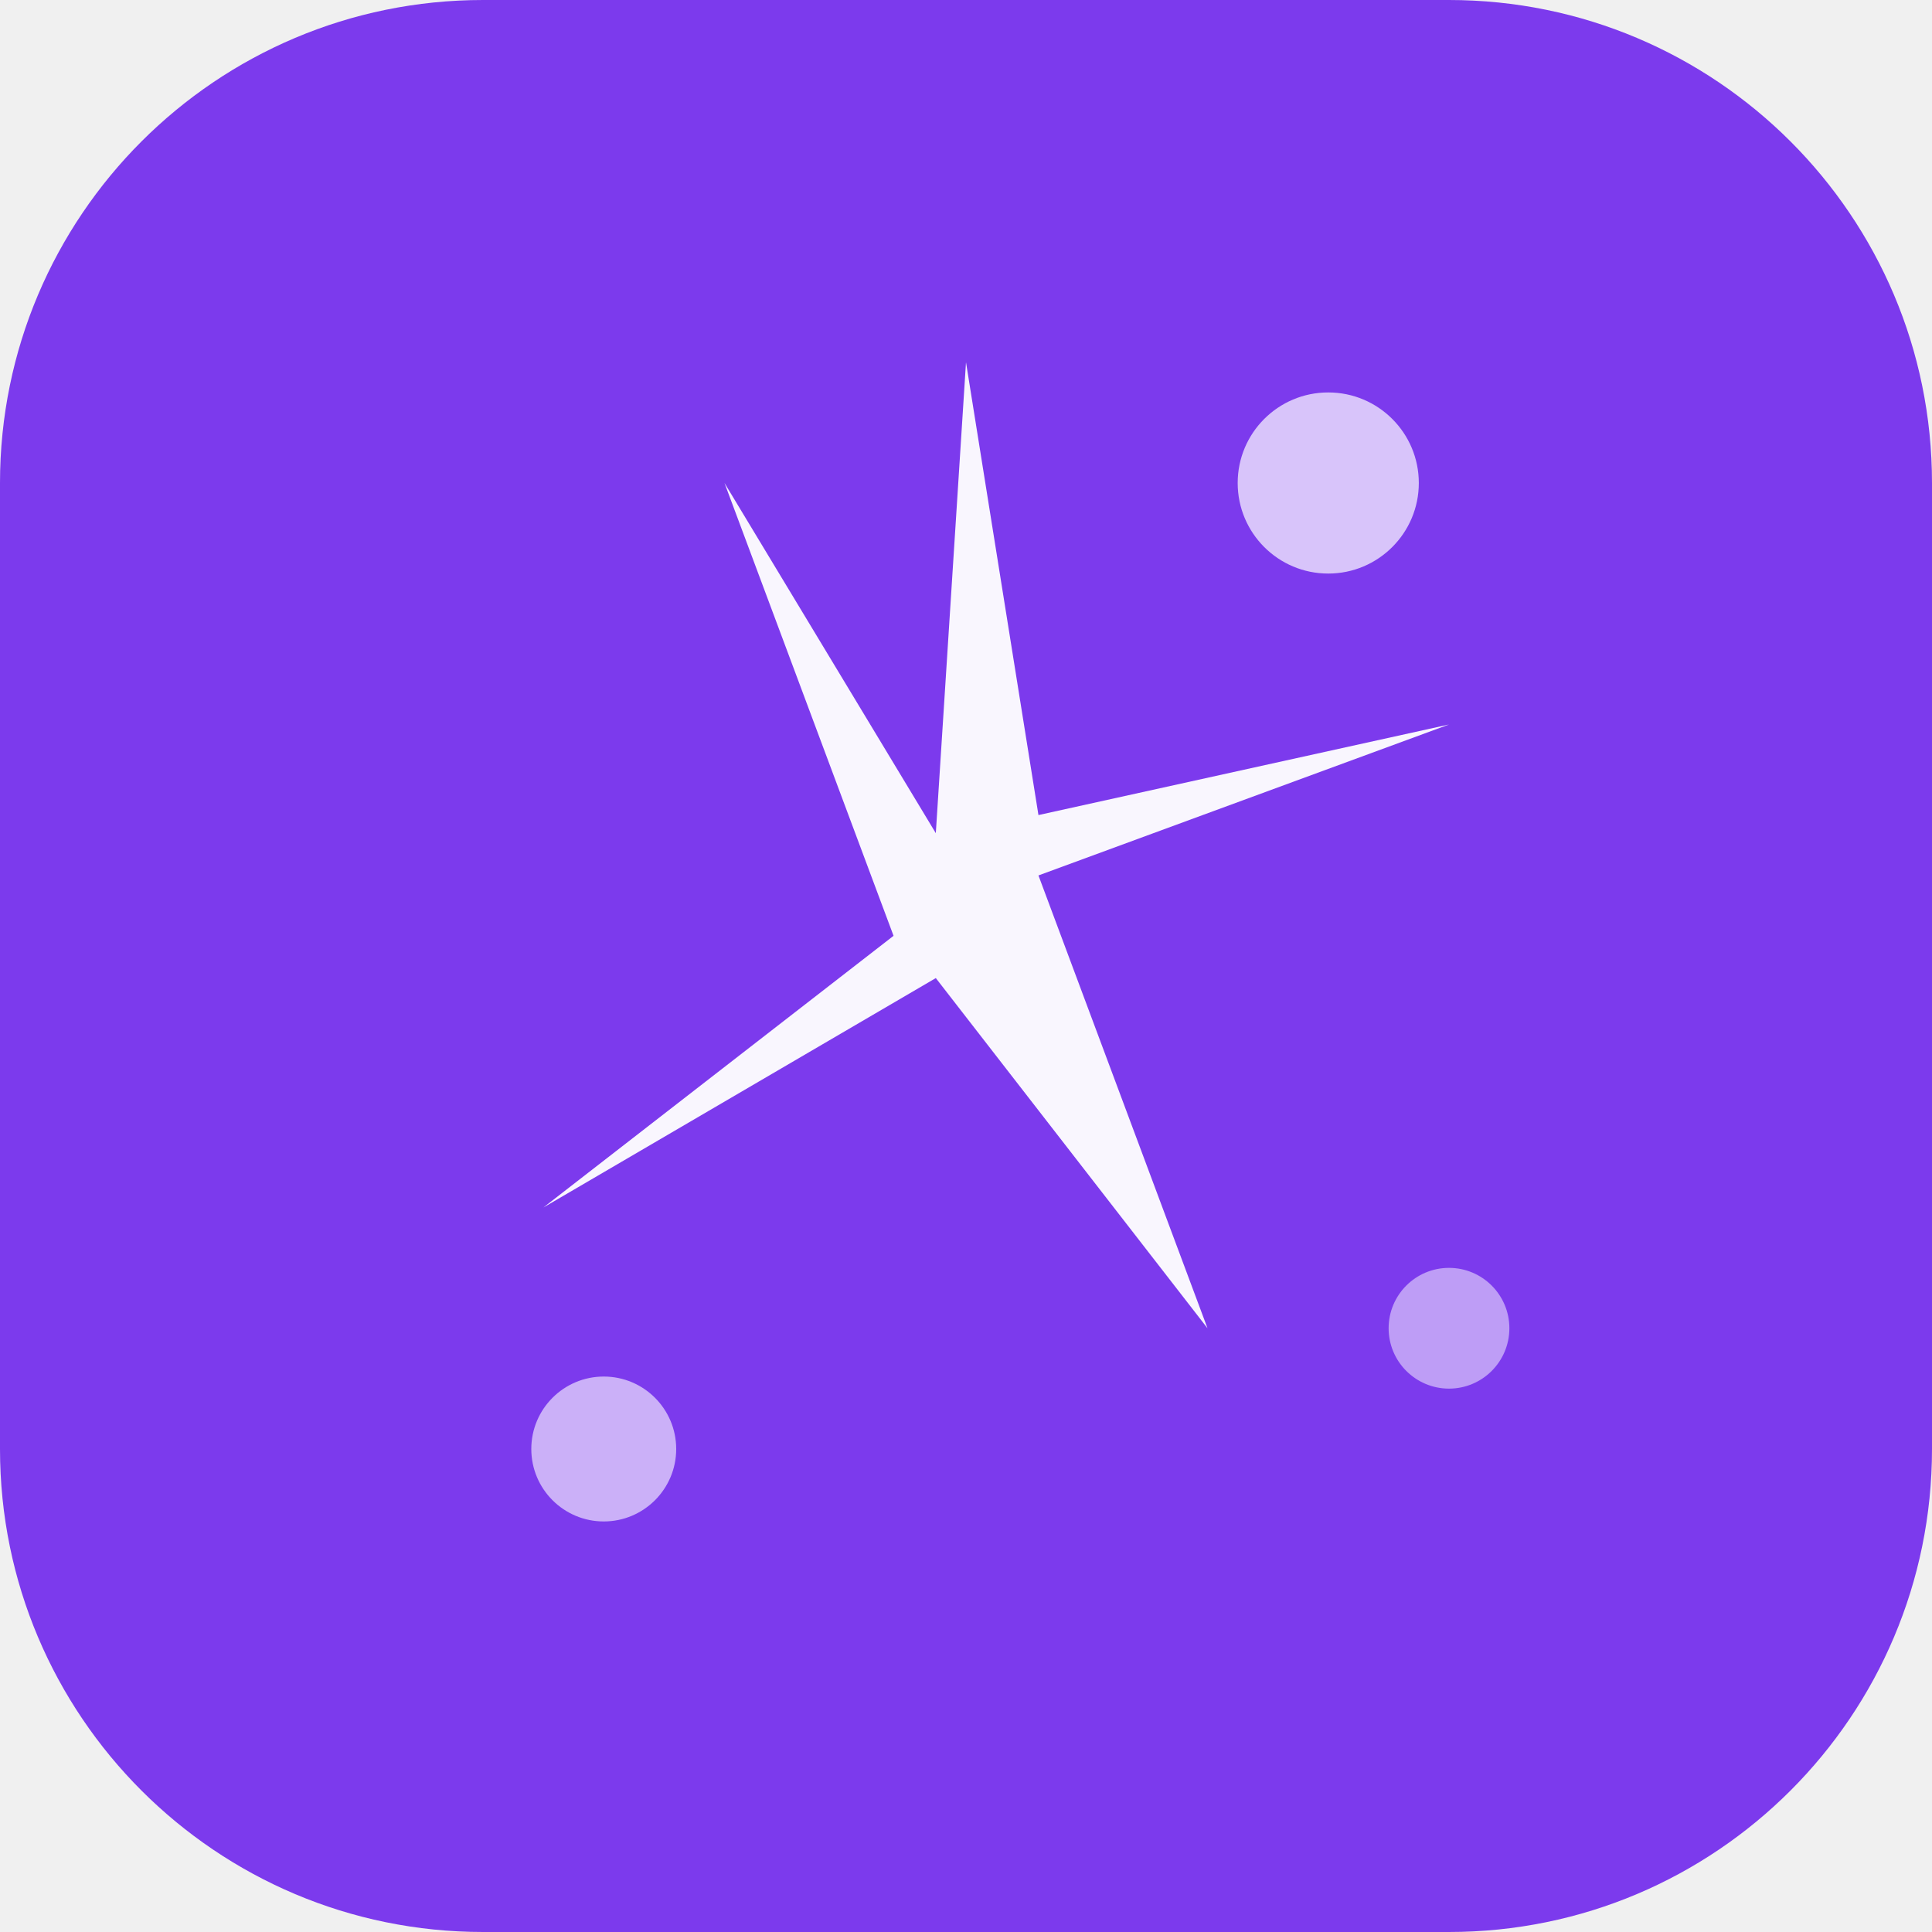
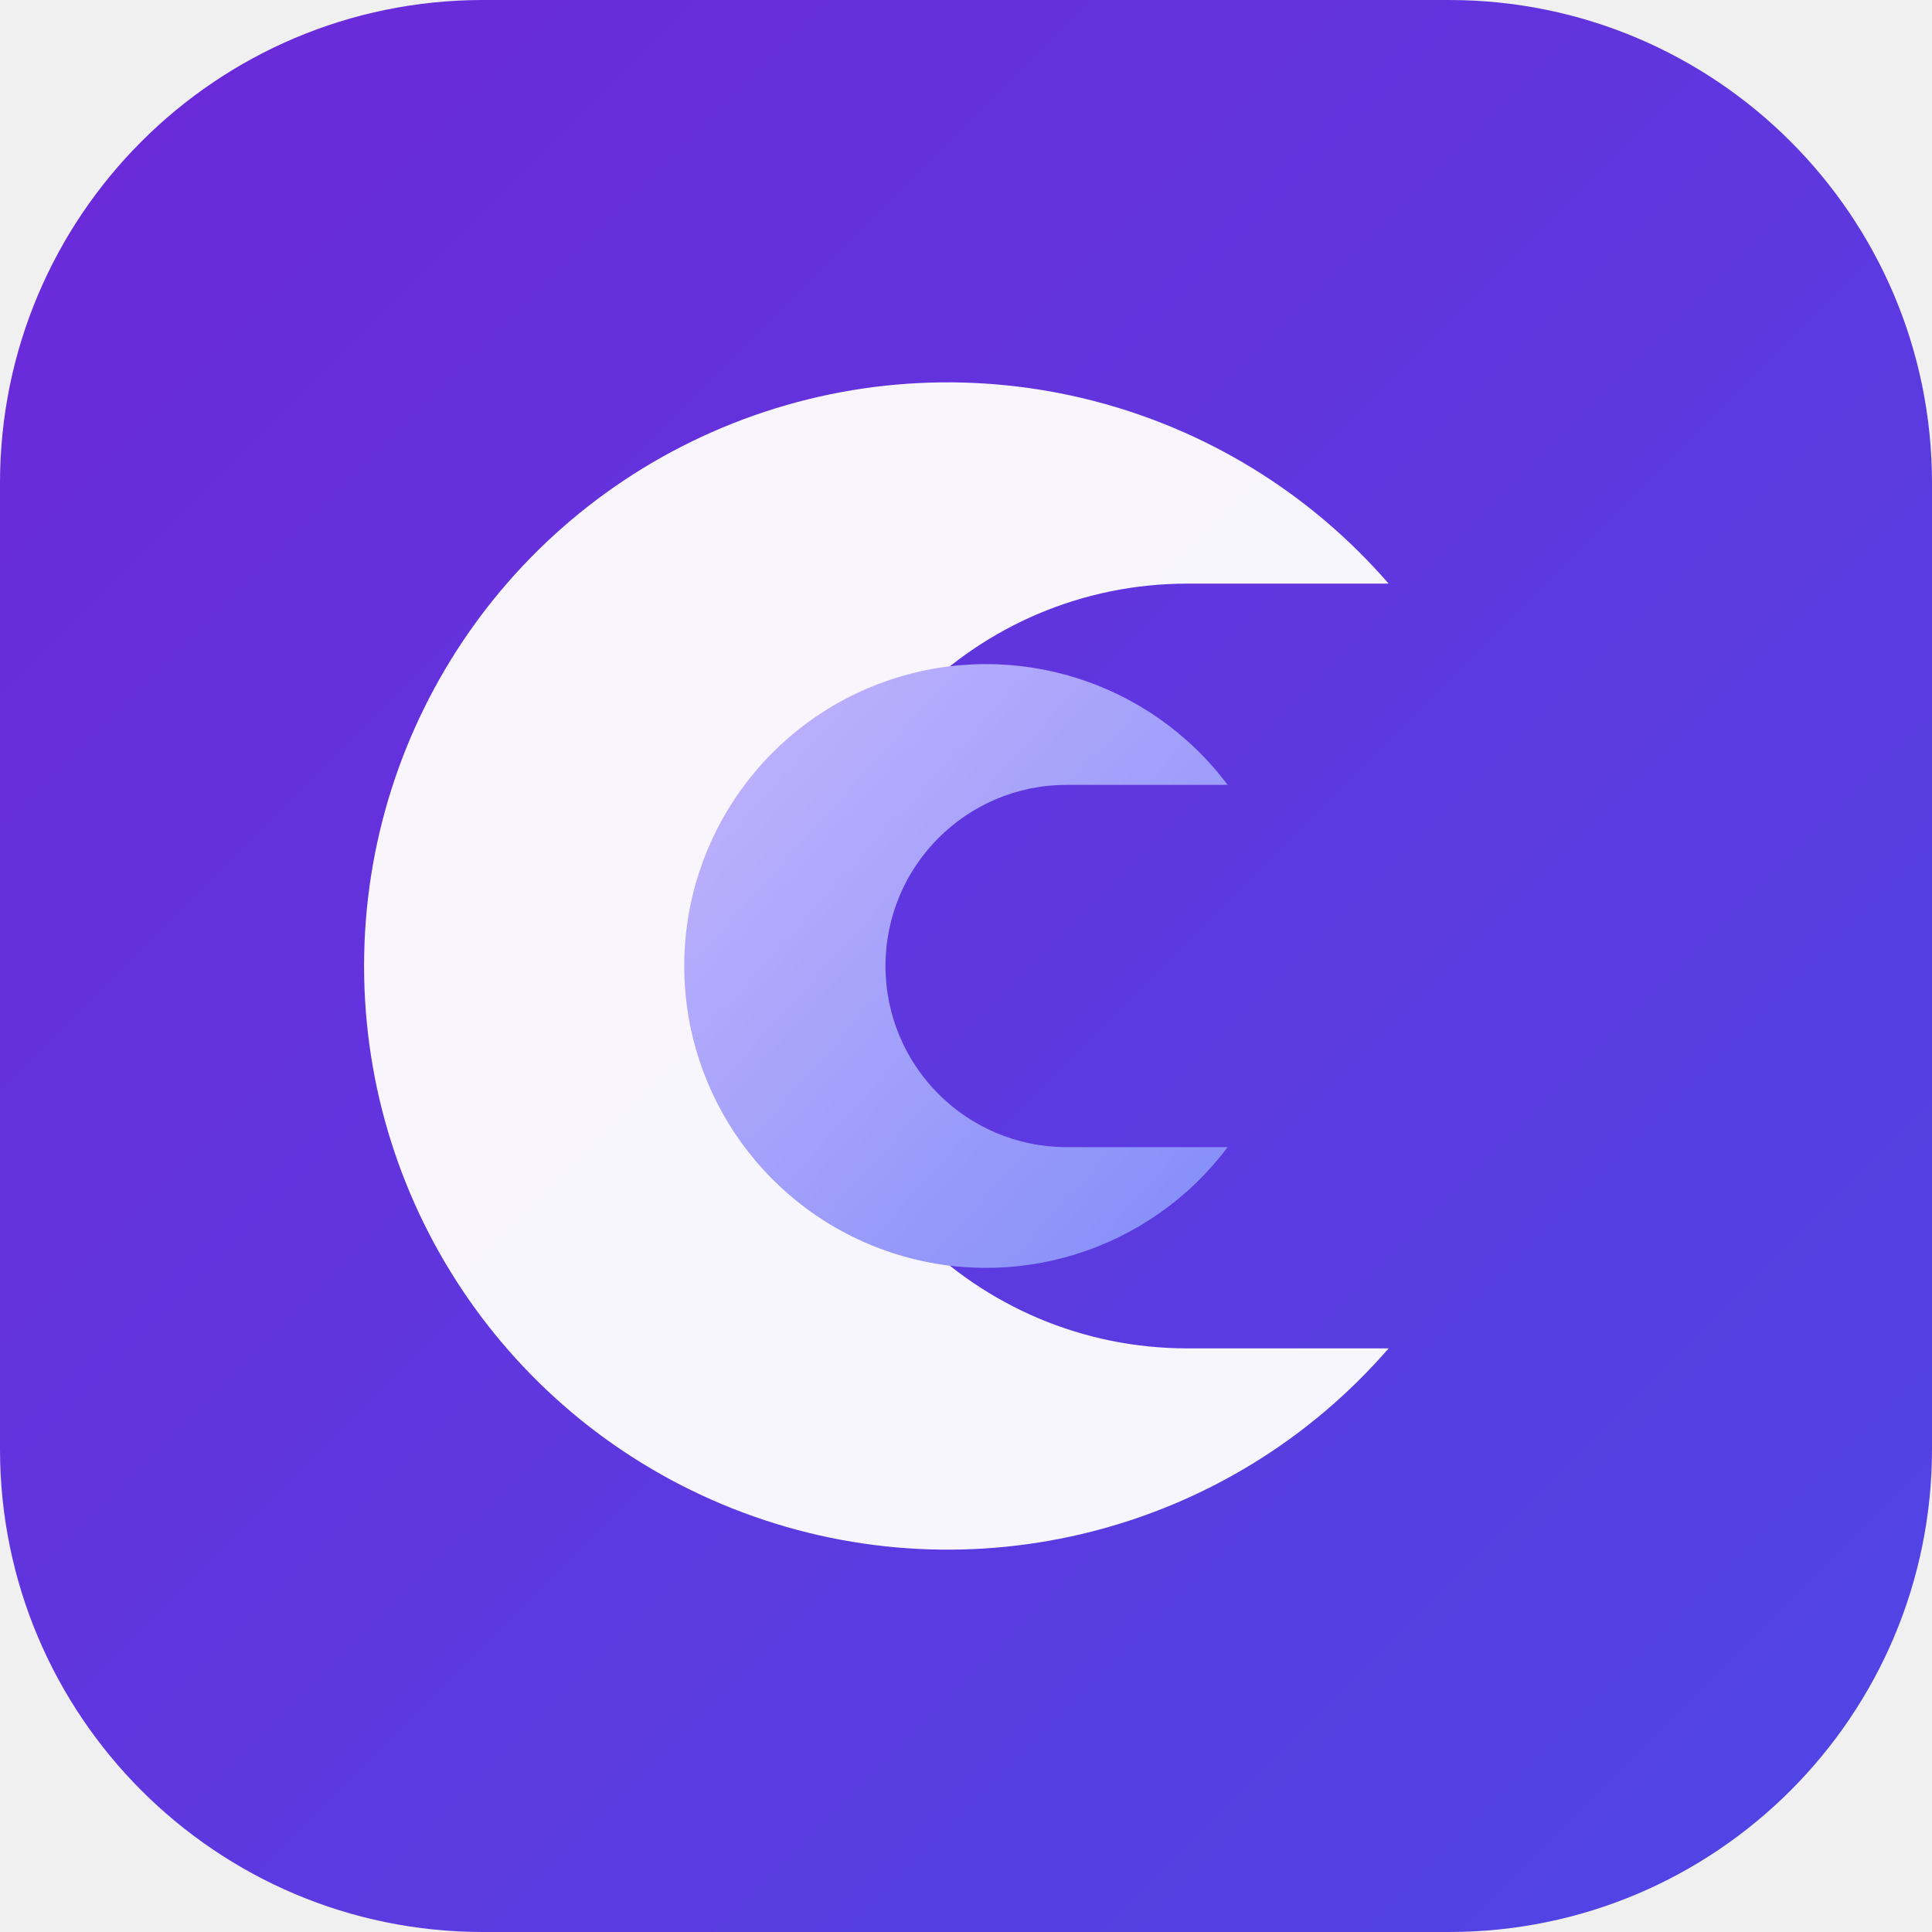
- <svg xmlns="http://www.w3.org/2000/svg" viewBox="0 0 32 32" fill="none">
-   <rect width="32" height="32" rx="8" fill="#7c3aed" />
-   <path d="M16 6 L17.2 13.5 L24 12 L17.2 14.5 L20 22 L15.5 16.2 L9 20 L14.8 15.5 L12 8 L15.5 13.8 Z" fill="white" opacity="0.95" />
-   <circle cx="22" cy="8" r="1.5" fill="white" opacity="0.7" />
-   <circle cx="10" cy="24" r="1.2" fill="white" opacity="0.6" />
-   <circle cx="24" cy="22" r="1" fill="white" opacity="0.5" />
+ <svg xmlns="http://www.w3.org/2000/svg" viewBox="0 0 192 192">
+   <defs>
+     <linearGradient id="bg" x1="0%" y1="0%" x2="100%" y2="100%">
+       <stop offset="0%" stop-color="#6d28d9" />
+       <stop offset="100%" stop-color="#4f46e5" />
+     </linearGradient>
+     <linearGradient id="inner" x1="0%" y1="0%" x2="100%" y2="100%">
+       <stop offset="0%" stop-color="#c4b5fd" />
+       <stop offset="100%" stop-color="#818cf8" />
+     </linearGradient>
+   </defs>
+   <rect width="192" height="192" rx="48" fill="url(#bg)" />
+   <path d="M138 58 A58 58 0 1 0 138 134 L118 134 A38 38 0 1 1 118 58 Z" fill="white" opacity="0.95" />
+   <path d="M122 78 A30 30 0 1 0 122 114 L106 114 A14 14 0 1 1 106 78 Z" fill="url(#inner)" />
</svg>
